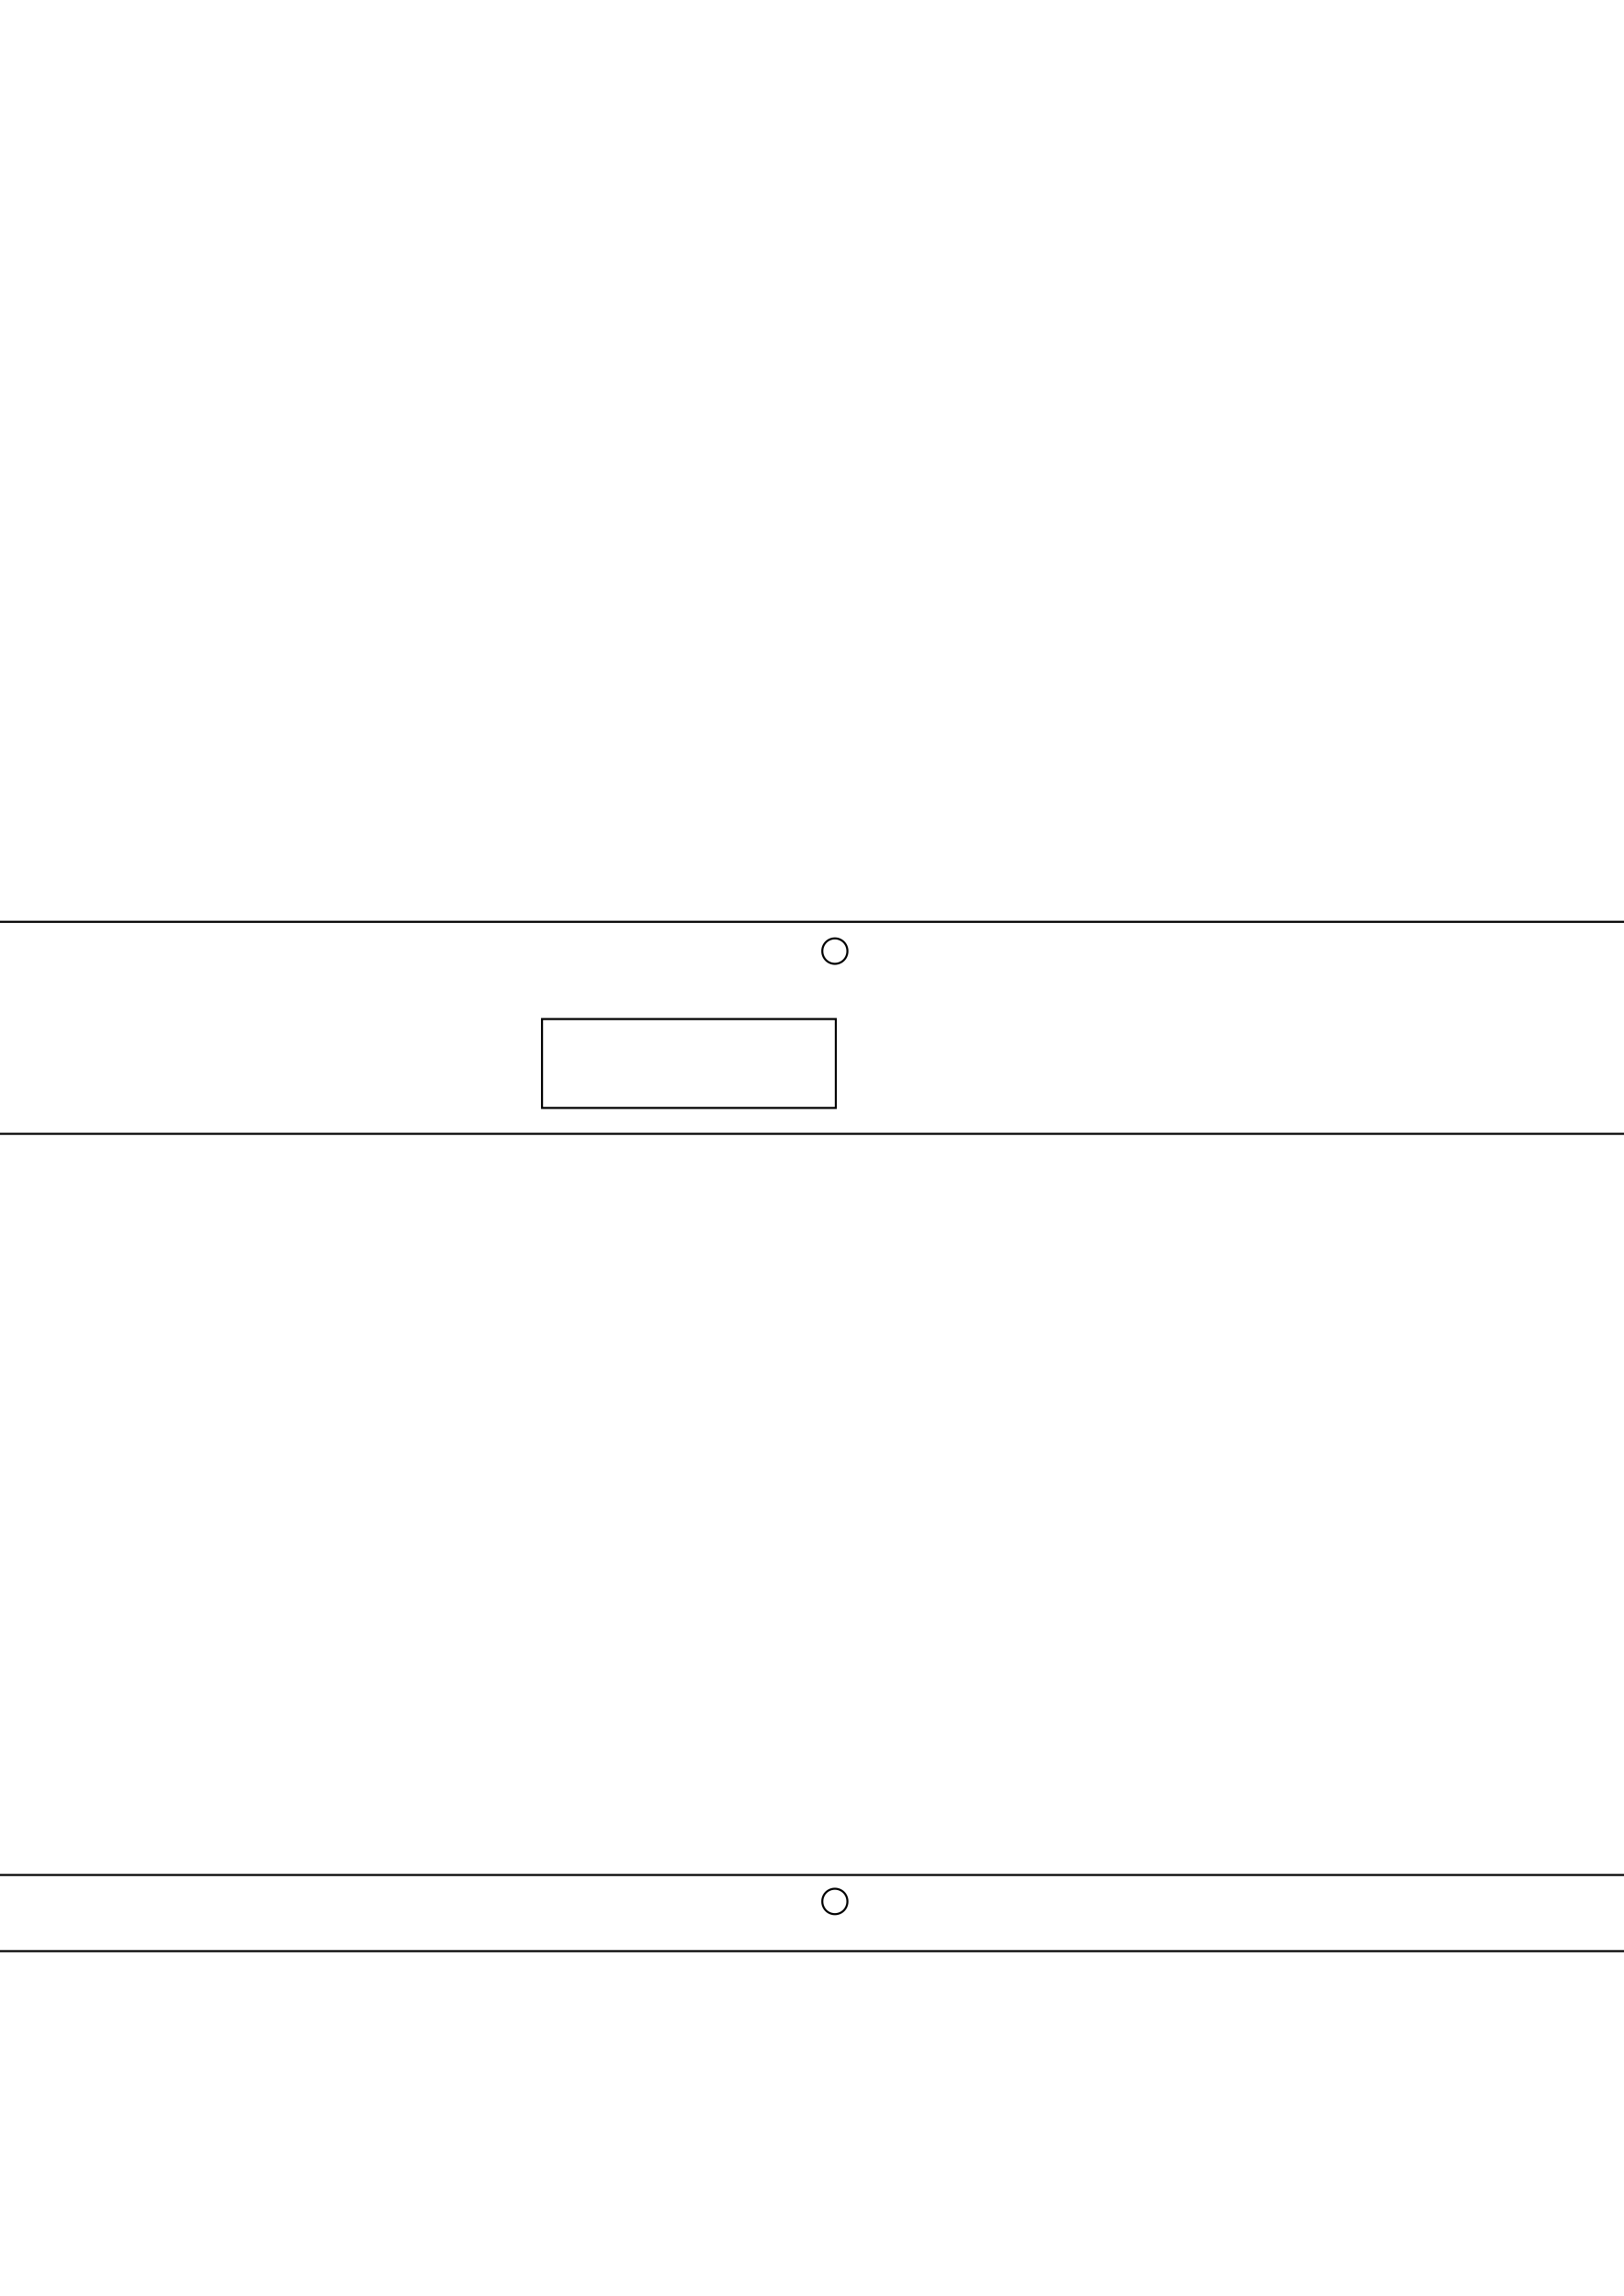
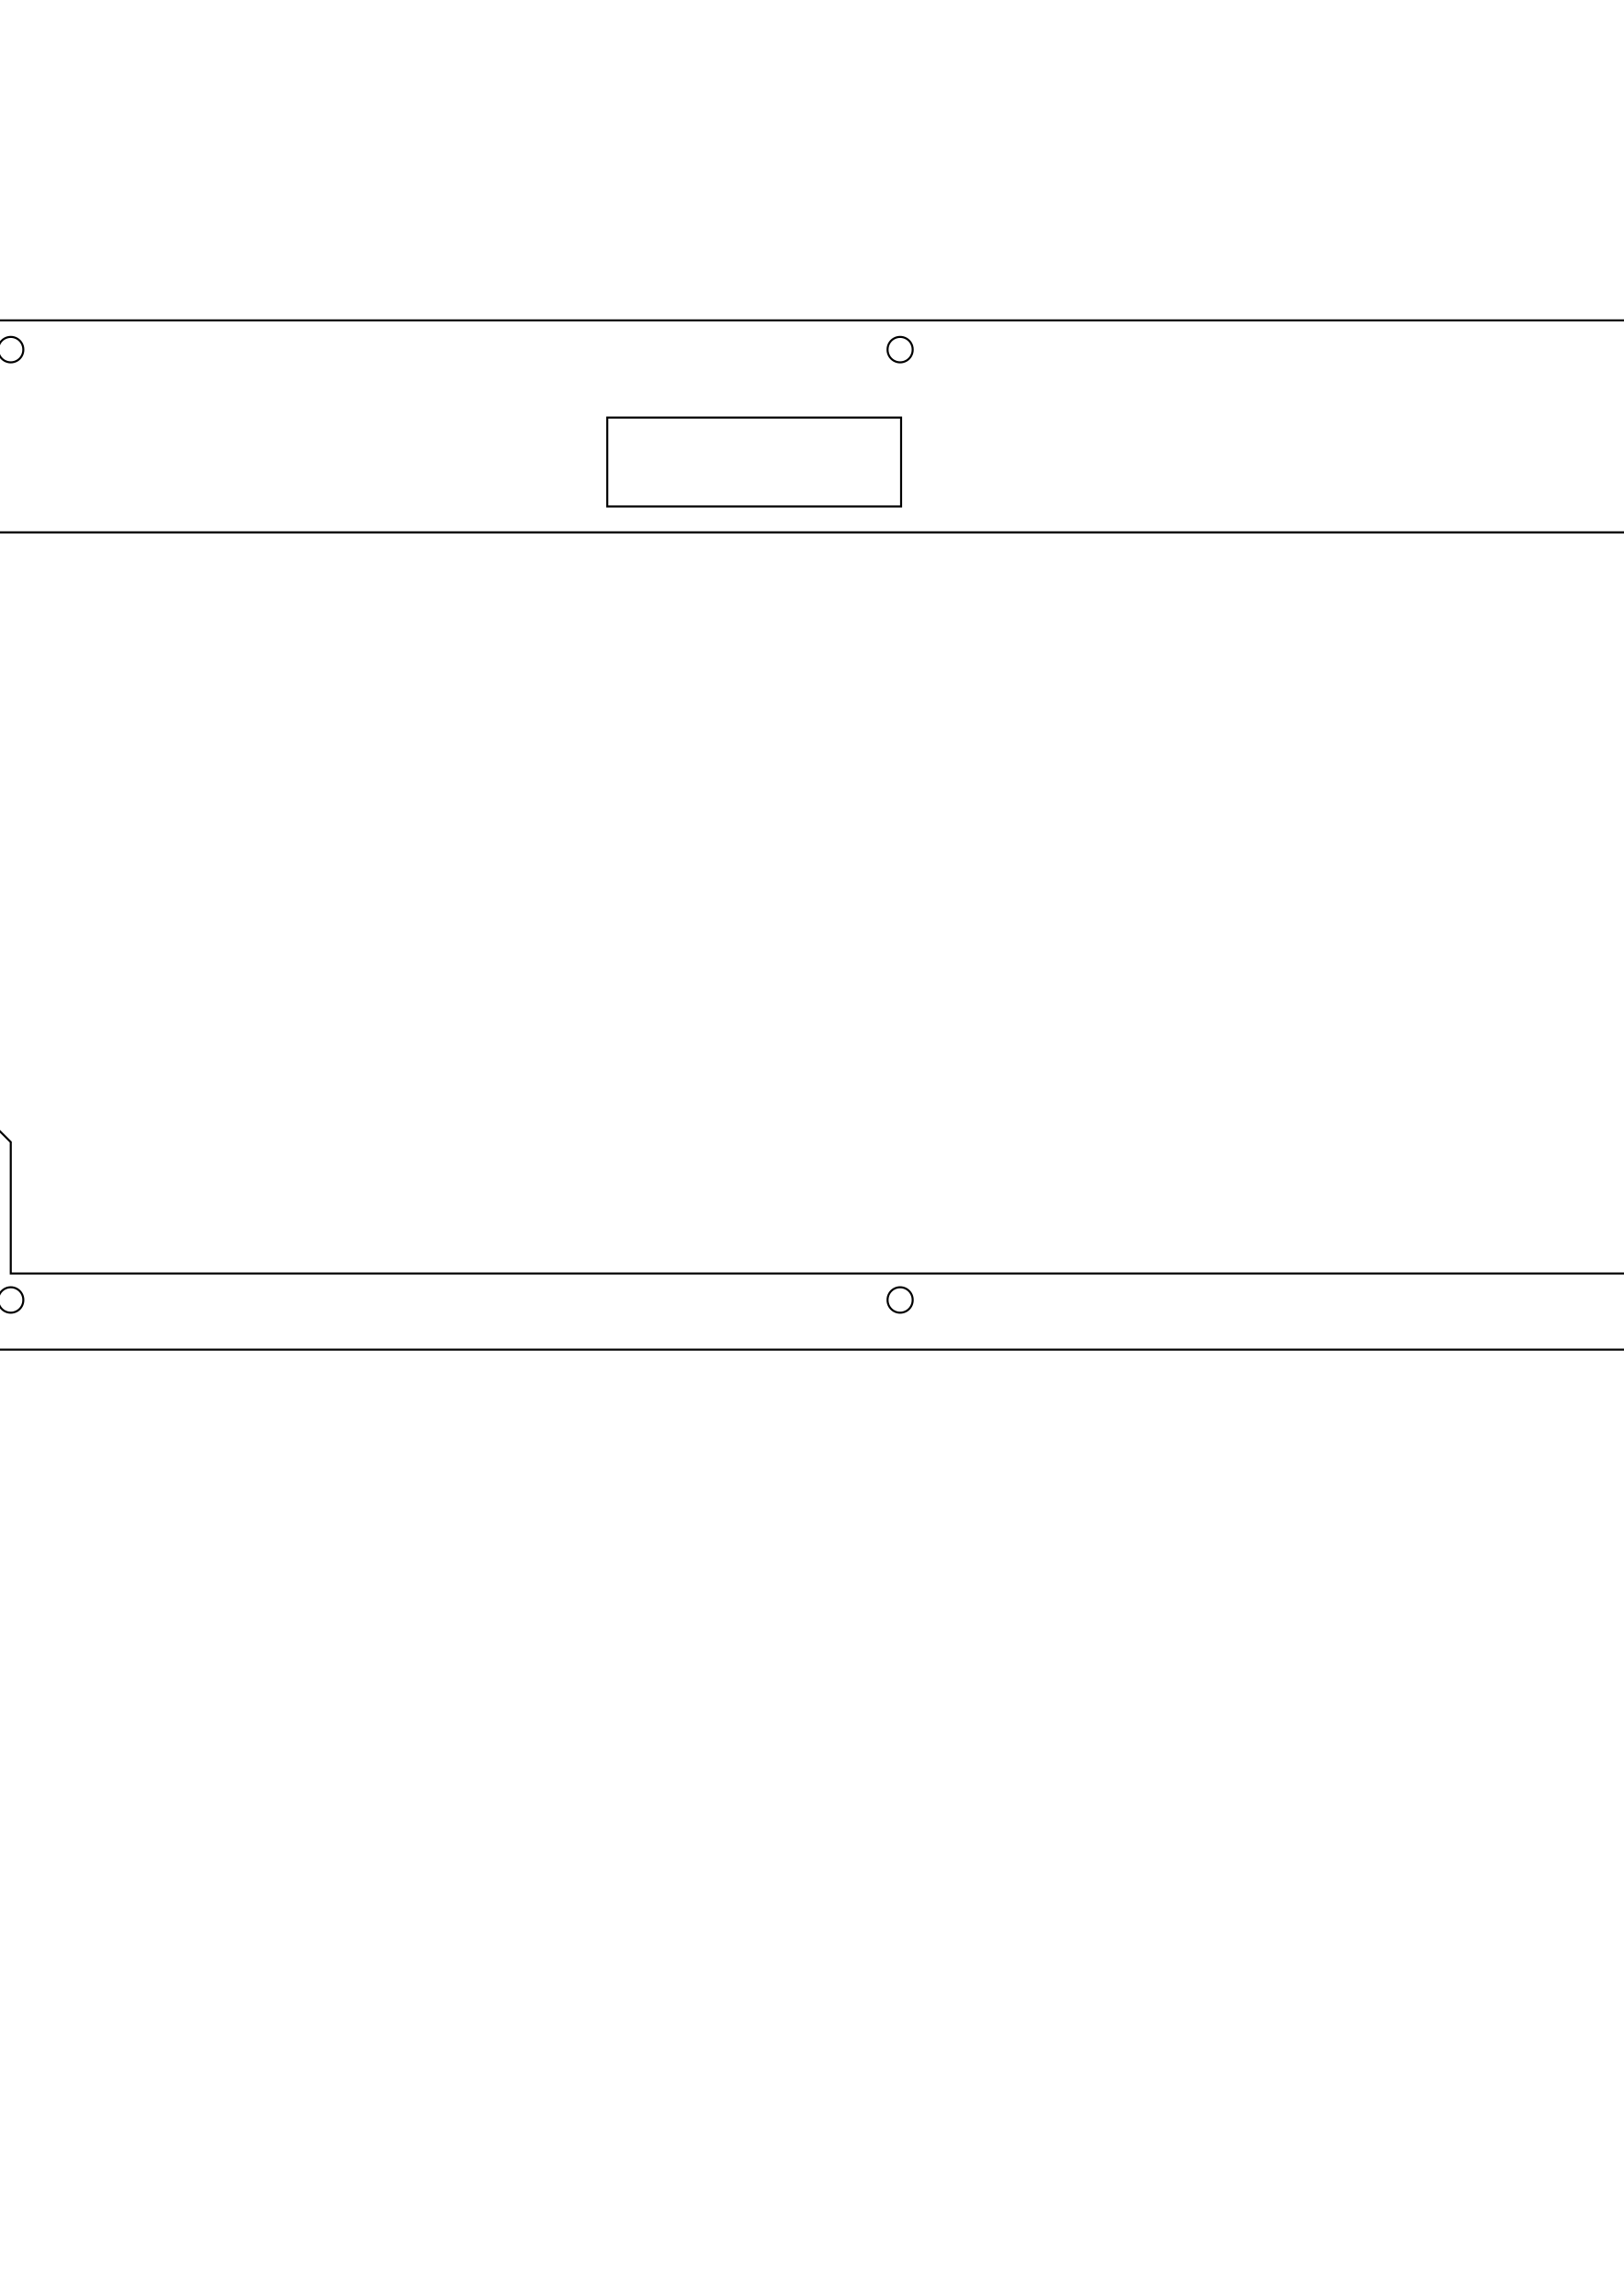
<svg xmlns="http://www.w3.org/2000/svg" width="210mm" height="297mm" viewBox="0 0 210 297" version="1.1" id="svg8">
  <defs id="defs2">
    <marker style="overflow:visible" refY="0.0" refX="0.0" orient="auto" id="DistanceX">
-       <path id="path3715" style="stroke:#000000; stroke-width:0.5" d="M 3,-3 L -3,3 M 0,-5 L  0,5" />
+       <path id="path817" style="stroke:#000000; stroke-width:0.5" d="M 3,-3 L -3,3 M 0,-5 L  0,5" />
    </marker>
    <pattern y="0" x="0" width="8" patternUnits="userSpaceOnUse" id="Hatch" height="8">
-       <path id="path3718" stroke-width="0.25" stroke="#000000" linecap="square" d="M8 4 l-4,4" />
-       <path id="path3720" stroke-width="0.25" stroke="#000000" linecap="square" d="M6 2 l-4,4" />
-       <path id="path3722" stroke-width="0.25" stroke="#000000" linecap="square" d="M4 0 l-4,4" />
+       <path id="path820" stroke-width="0.25" stroke="#000000" linecap="square" d="M8 4 l-4,4" />
+       <path id="path822" stroke-width="0.25" stroke="#000000" linecap="square" d="M6 2 l-4,4" />
+       <path id="path824" stroke-width="0.25" stroke="#000000" linecap="square" d="M4 0 l-4,4" />
    </pattern>
    <symbol id="*MODEL_SPACE" />
    <symbol id="*PAPER_SPACE" />
-     <marker style="overflow:visible" refY="0.0" refX="0.0" orient="auto" id="DistanceX-6">
-       <path id="path3809" style="stroke:#000000; stroke-width:0.5" d="M 3,-3 L -3,3 M 0,-5 L  0,5" />
+     <marker id="DistanceX-87" orient="auto" refX="0.0" refY="0.0" style="overflow:visible">
+       <path d="M 3,-3 L -3,3 M 0,-5 L  0,5" style="stroke:#000000; stroke-width:0.5" id="path3715" />
    </marker>
-     <pattern y="0" x="0" width="8" patternUnits="userSpaceOnUse" id="Hatch-9" height="8">
-       <path id="path3812" stroke-width="0.25" stroke="#000000" linecap="square" d="M8 4 l-4,4" />
-       <path id="path3814" stroke-width="0.25" stroke="#000000" linecap="square" d="M6 2 l-4,4" />
-       <path id="path3816" stroke-width="0.25" stroke="#000000" linecap="square" d="M4 0 l-4,4" />
+     <pattern height="8" id="Hatch-4" patternUnits="userSpaceOnUse" width="8" x="0" y="0">
+       <path d="M8 4 l-4,4" linecap="square" stroke="#000000" stroke-width="0.25" id="path3718" />
+       <path d="M6 2 l-4,4" linecap="square" stroke="#000000" stroke-width="0.25" id="path3720" />
+       <path d="M4 0 l-4,4" linecap="square" stroke="#000000" stroke-width="0.25" id="path3722" />
+     </pattern>
+     <symbol id="*MODEL_SPACE-0" />
+     <symbol id="*PAPER_SPACE-23" />
+     <marker id="DistanceX-6" orient="auto" refX="0.0" refY="0.0" style="overflow:visible">
+       <path d="M 3,-3 L -3,3 M 0,-5 L  0,5" style="stroke:#000000; stroke-width:0.5" id="path3809" />
+     </marker>
+     <pattern height="8" id="Hatch-9" patternUnits="userSpaceOnUse" width="8" x="0" y="0">
+       <path d="M8 4 l-4,4" linecap="square" stroke="#000000" stroke-width="0.25" id="path3812" />
+       <path d="M6 2 l-4,4" linecap="square" stroke="#000000" stroke-width="0.25" id="path3814" />
+       <path d="M4 0 l-4,4" linecap="square" stroke="#000000" stroke-width="0.25" id="path3816" />
    </pattern>
    <symbol id="*MODEL_SPACE-1" />
    <symbol id="*PAPER_SPACE-4" />
-     <marker style="overflow:visible" refY="0.0" refX="0.0" orient="auto" id="DistanceX-9">
-       <path id="path3872" style="stroke:#000000; stroke-width:0.5" d="M 3,-3 L -3,3 M 0,-5 L  0,5" />
+     <marker id="DistanceX-9" orient="auto" refX="0.0" refY="0.0" style="overflow:visible">
+       <path d="M 3,-3 L -3,3 M 0,-5 L  0,5" style="stroke:#000000; stroke-width:0.5" id="path3872" />
    </marker>
-     <pattern y="0" x="0" width="8" patternUnits="userSpaceOnUse" id="Hatch-6" height="8">
-       <path id="path3875" stroke-width="0.25" stroke="#000000" linecap="square" d="M8 4 l-4,4" />
-       <path id="path3877" stroke-width="0.25" stroke="#000000" linecap="square" d="M6 2 l-4,4" />
-       <path id="path3879" stroke-width="0.25" stroke="#000000" linecap="square" d="M4 0 l-4,4" />
+     <pattern height="8" id="Hatch-6" patternUnits="userSpaceOnUse" width="8" x="0" y="0">
+       <path d="M8 4 l-4,4" linecap="square" stroke="#000000" stroke-width="0.25" id="path3875" />
+       <path d="M6 2 l-4,4" linecap="square" stroke="#000000" stroke-width="0.25" id="path3877" />
+       <path d="M4 0 l-4,4" linecap="square" stroke="#000000" stroke-width="0.25" id="path3879" />
    </pattern>
    <symbol id="*MODEL_SPACE-6" />
    <symbol id="*PAPER_SPACE-41" />
-     <marker style="overflow:visible" refY="0.0" refX="0.0" orient="auto" id="DistanceX-0">
-       <path id="path4096" style="stroke:#000000; stroke-width:0.5" d="M 3,-3 L -3,3 M 0,-5 L  0,5" />
+     <marker id="DistanceX-0" orient="auto" refX="0.0" refY="0.0" style="overflow:visible">
+       <path d="M 3,-3 L -3,3 M 0,-5 L  0,5" style="stroke:#000000; stroke-width:0.5" id="path4096" />
    </marker>
-     <pattern y="0" x="0" width="8" patternUnits="userSpaceOnUse" id="Hatch-0" height="8">
-       <path id="path4099" stroke-width="0.25" stroke="#000000" linecap="square" d="M8 4 l-4,4" />
-       <path id="path4101" stroke-width="0.25" stroke="#000000" linecap="square" d="M6 2 l-4,4" />
-       <path id="path4103" stroke-width="0.25" stroke="#000000" linecap="square" d="M4 0 l-4,4" />
+     <pattern height="8" id="Hatch-0" patternUnits="userSpaceOnUse" width="8" x="0" y="0">
+       <path d="M8 4 l-4,4" linecap="square" stroke="#000000" stroke-width="0.25" id="path4099" />
+       <path d="M6 2 l-4,4" linecap="square" stroke="#000000" stroke-width="0.25" id="path4101" />
+       <path d="M4 0 l-4,4" linecap="square" stroke="#000000" stroke-width="0.25" id="path4103" />
    </pattern>
    <symbol id="*MODEL_SPACE-7" />
    <symbol id="*PAPER_SPACE-2" />
-     <marker style="overflow:visible" refY="0.0" refX="0.0" orient="auto" id="DistanceX-1">
-       <path id="path4165" style="stroke:#000000; stroke-width:0.5" d="M 3,-3 L -3,3 M 0,-5 L  0,5" />
+     <marker id="DistanceX-1" orient="auto" refX="0.0" refY="0.0" style="overflow:visible">
+       <path d="M 3,-3 L -3,3 M 0,-5 L  0,5" style="stroke:#000000; stroke-width:0.5" id="path4165" />
    </marker>
-     <pattern y="0" x="0" width="8" patternUnits="userSpaceOnUse" id="Hatch-05" height="8">
-       <path id="path4168" stroke-width="0.25" stroke="#000000" linecap="square" d="M8 4 l-4,4" />
-       <path id="path4170" stroke-width="0.25" stroke="#000000" linecap="square" d="M6 2 l-4,4" />
-       <path id="path4172" stroke-width="0.25" stroke="#000000" linecap="square" d="M4 0 l-4,4" />
+     <pattern height="8" id="Hatch-05" patternUnits="userSpaceOnUse" width="8" x="0" y="0">
+       <path d="M8 4 l-4,4" linecap="square" stroke="#000000" stroke-width="0.25" id="path4168" />
+       <path d="M6 2 l-4,4" linecap="square" stroke="#000000" stroke-width="0.25" id="path4170" />
+       <path d="M4 0 l-4,4" linecap="square" stroke="#000000" stroke-width="0.25" id="path4172" />
    </pattern>
    <symbol id="*MODEL_SPACE-19" />
    <symbol id="*PAPER_SPACE-7" />
-     <marker style="overflow:visible" refY="0.0" refX="0.0" orient="auto" id="DistanceX-8">
-       <path id="path4228" style="stroke:#000000; stroke-width:0.5" d="M 3,-3 L -3,3 M 0,-5 L  0,5" />
+     <marker id="DistanceX-8" orient="auto" refX="0.0" refY="0.0" style="overflow:visible">
+       <path d="M 3,-3 L -3,3 M 0,-5 L  0,5" style="stroke:#000000; stroke-width:0.5" id="path4228" />
    </marker>
-     <pattern y="0" x="0" width="8" patternUnits="userSpaceOnUse" id="Hatch-67" height="8">
-       <path id="path4231" stroke-width="0.25" stroke="#000000" linecap="square" d="M8 4 l-4,4" />
-       <path id="path4233" stroke-width="0.25" stroke="#000000" linecap="square" d="M6 2 l-4,4" />
-       <path id="path4235" stroke-width="0.25" stroke="#000000" linecap="square" d="M4 0 l-4,4" />
+     <pattern height="8" id="Hatch-67" patternUnits="userSpaceOnUse" width="8" x="0" y="0">
+       <path d="M8 4 l-4,4" linecap="square" stroke="#000000" stroke-width="0.25" id="path4231" />
+       <path d="M6 2 l-4,4" linecap="square" stroke="#000000" stroke-width="0.25" id="path4233" />
+       <path d="M4 0 l-4,4" linecap="square" stroke="#000000" stroke-width="0.25" id="path4235" />
    </pattern>
    <symbol id="*MODEL_SPACE-9" />
    <symbol id="*PAPER_SPACE-9" />
-     <marker style="overflow:visible" refY="0.0" refX="0.0" orient="auto" id="DistanceX-2">
-       <path id="path4288" style="stroke:#000000; stroke-width:0.5" d="M 3,-3 L -3,3 M 0,-5 L  0,5" />
+     <marker id="DistanceX-2" orient="auto" refX="0.0" refY="0.0" style="overflow:visible">
+       <path d="M 3,-3 L -3,3 M 0,-5 L  0,5" style="stroke:#000000; stroke-width:0.5" id="path4288" />
    </marker>
-     <pattern y="0" x="0" width="8" patternUnits="userSpaceOnUse" id="Hatch-8" height="8">
-       <path id="path4291" stroke-width="0.25" stroke="#000000" linecap="square" d="M8 4 l-4,4" />
-       <path id="path4293" stroke-width="0.25" stroke="#000000" linecap="square" d="M6 2 l-4,4" />
-       <path id="path4295" stroke-width="0.25" stroke="#000000" linecap="square" d="M4 0 l-4,4" />
+     <pattern height="8" id="Hatch-8" patternUnits="userSpaceOnUse" width="8" x="0" y="0">
+       <path d="M8 4 l-4,4" linecap="square" stroke="#000000" stroke-width="0.25" id="path4291" />
+       <path d="M6 2 l-4,4" linecap="square" stroke="#000000" stroke-width="0.25" id="path4293" />
+       <path d="M4 0 l-4,4" linecap="square" stroke="#000000" stroke-width="0.25" id="path4295" />
    </pattern>
    <symbol id="*MODEL_SPACE-98" />
    <symbol id="*PAPER_SPACE-91" />
-     <marker style="overflow:visible" refY="0.0" refX="0.0" orient="auto" id="DistanceX-93">
-       <path id="path4351" style="stroke:#000000; stroke-width:0.5" d="M 3,-3 L -3,3 M 0,-5 L  0,5" />
+     <marker id="DistanceX-93" orient="auto" refX="0.0" refY="0.0" style="overflow:visible">
+       <path d="M 3,-3 L -3,3 M 0,-5 L  0,5" style="stroke:#000000; stroke-width:0.5" id="path4351" />
    </marker>
-     <pattern y="0" x="0" width="8" patternUnits="userSpaceOnUse" id="Hatch-80" height="8">
-       <path id="path4354" stroke-width="0.25" stroke="#000000" linecap="square" d="M8 4 l-4,4" />
-       <path id="path4356" stroke-width="0.25" stroke="#000000" linecap="square" d="M6 2 l-4,4" />
-       <path id="path4358" stroke-width="0.25" stroke="#000000" linecap="square" d="M4 0 l-4,4" />
+     <pattern height="8" id="Hatch-80" patternUnits="userSpaceOnUse" width="8" x="0" y="0">
+       <path d="M8 4 l-4,4" linecap="square" stroke="#000000" stroke-width="0.25" id="path4354" />
+       <path d="M6 2 l-4,4" linecap="square" stroke="#000000" stroke-width="0.25" id="path4356" />
+       <path d="M4 0 l-4,4" linecap="square" stroke="#000000" stroke-width="0.25" id="path4358" />
    </pattern>
    <symbol id="*MODEL_SPACE-2" />
    <symbol id="*PAPER_SPACE-416" />
-     <marker style="overflow:visible" refY="0.0" refX="0.0" orient="auto" id="DistanceX-4">
-       <path id="path4411" style="stroke:#000000; stroke-width:0.5" d="M 3,-3 L -3,3 M 0,-5 L  0,5" />
+     <marker id="DistanceX-4" orient="auto" refX="0.0" refY="0.0" style="overflow:visible">
+       <path d="M 3,-3 L -3,3 M 0,-5 L  0,5" style="stroke:#000000; stroke-width:0.5" id="path4411" />
    </marker>
-     <pattern y="0" x="0" width="8" patternUnits="userSpaceOnUse" id="Hatch-08" height="8">
-       <path id="path4414" stroke-width="0.25" stroke="#000000" linecap="square" d="M8 4 l-4,4" />
-       <path id="path4416" stroke-width="0.25" stroke="#000000" linecap="square" d="M6 2 l-4,4" />
-       <path id="path4418" stroke-width="0.25" stroke="#000000" linecap="square" d="M4 0 l-4,4" />
+     <pattern height="8" id="Hatch-08" patternUnits="userSpaceOnUse" width="8" x="0" y="0">
+       <path d="M8 4 l-4,4" linecap="square" stroke="#000000" stroke-width="0.25" id="path4414" />
+       <path d="M6 2 l-4,4" linecap="square" stroke="#000000" stroke-width="0.25" id="path4416" />
+       <path d="M4 0 l-4,4" linecap="square" stroke="#000000" stroke-width="0.25" id="path4418" />
    </pattern>
    <symbol id="*MODEL_SPACE-8" />
    <symbol id="*PAPER_SPACE-5" />
-     <marker style="overflow:visible" refY="0.0" refX="0.0" orient="auto" id="DistanceX-26">
-       <path id="path4471" style="stroke:#000000; stroke-width:0.5" d="M 3,-3 L -3,3 M 0,-5 L  0,5" />
+     <marker id="DistanceX-26" orient="auto" refX="0.0" refY="0.0" style="overflow:visible">
+       <path d="M 3,-3 L -3,3 M 0,-5 L  0,5" style="stroke:#000000; stroke-width:0.5" id="path4471" />
    </marker>
-     <pattern y="0" x="0" width="8" patternUnits="userSpaceOnUse" id="Hatch-5" height="8">
-       <path id="path4474" stroke-width="0.25" stroke="#000000" linecap="square" d="M8 4 l-4,4" />
-       <path id="path4476" stroke-width="0.25" stroke="#000000" linecap="square" d="M6 2 l-4,4" />
-       <path id="path4478" stroke-width="0.25" stroke="#000000" linecap="square" d="M4 0 l-4,4" />
+     <pattern height="8" id="Hatch-5" patternUnits="userSpaceOnUse" width="8" x="0" y="0">
+       <path d="M8 4 l-4,4" linecap="square" stroke="#000000" stroke-width="0.25" id="path4474" />
+       <path d="M6 2 l-4,4" linecap="square" stroke="#000000" stroke-width="0.25" id="path4476" />
+       <path d="M4 0 l-4,4" linecap="square" stroke="#000000" stroke-width="0.25" id="path4478" />
    </pattern>
    <symbol id="*MODEL_SPACE-4" />
    <symbol id="*PAPER_SPACE-8" />
-     <marker style="overflow:visible" refY="0.0" refX="0.0" orient="auto" id="DistanceX-99">
-       <path id="path4534" style="stroke:#000000; stroke-width:0.5" d="M 3,-3 L -3,3 M 0,-5 L  0,5" />
+     <marker id="DistanceX-99" orient="auto" refX="0.0" refY="0.0" style="overflow:visible">
+       <path d="M 3,-3 L -3,3 M 0,-5 L  0,5" style="stroke:#000000; stroke-width:0.5" id="path4534" />
    </marker>
-     <pattern y="0" x="0" width="8" patternUnits="userSpaceOnUse" id="Hatch-7" height="8">
-       <path id="path4537" stroke-width="0.25" stroke="#000000" linecap="square" d="M8 4 l-4,4" />
-       <path id="path4539" stroke-width="0.25" stroke="#000000" linecap="square" d="M6 2 l-4,4" />
-       <path id="path4541" stroke-width="0.25" stroke="#000000" linecap="square" d="M4 0 l-4,4" />
+     <pattern height="8" id="Hatch-7" patternUnits="userSpaceOnUse" width="8" x="0" y="0">
+       <path d="M8 4 l-4,4" linecap="square" stroke="#000000" stroke-width="0.25" id="path4537" />
+       <path d="M6 2 l-4,4" linecap="square" stroke="#000000" stroke-width="0.25" id="path4539" />
+       <path d="M4 0 l-4,4" linecap="square" stroke="#000000" stroke-width="0.25" id="path4541" />
    </pattern>
    <symbol id="*MODEL_SPACE-76" />
    <symbol id="*PAPER_SPACE-6" />
+     <marker id="DistanceX-92" orient="auto" refX="0.0" refY="0.0" style="overflow:visible">
+       <path d="M 3,-3 L -3,3 M 0,-5 L  0,5" style="stroke:#000000; stroke-width:0.5" id="path4600" />
+     </marker>
+     <pattern height="8" id="Hatch-76" patternUnits="userSpaceOnUse" width="8" x="0" y="0">
+       <path d="M8 4 l-4,4" linecap="square" stroke="#000000" stroke-width="0.25" id="path4603" />
+       <path d="M6 2 l-4,4" linecap="square" stroke="#000000" stroke-width="0.25" id="path4605" />
+       <path d="M4 0 l-4,4" linecap="square" stroke="#000000" stroke-width="0.25" id="path4607" />
+     </pattern>
+     <symbol id="*MODEL_SPACE-13" />
+     <symbol id="*PAPER_SPACE-0" />
+     <marker style="overflow:visible" refY="0.0" refX="0.0" orient="auto" id="DistanceX-15">
+       <path id="path1299" style="stroke:#000000; stroke-width:0.5" d="M 3,-3 L -3,3 M 0,-5 L  0,5" />
+     </marker>
+     <pattern y="0" x="0" width="8" patternUnits="userSpaceOnUse" id="Hatch-50" height="8">
+       <path id="path1302" stroke-width="0.25" stroke="#000000" linecap="square" d="M8 4 l-4,4" />
+       <path id="path1304" stroke-width="0.25" stroke="#000000" linecap="square" d="M6 2 l-4,4" />
+       <path id="path1306" stroke-width="0.25" stroke="#000000" linecap="square" d="M4 0 l-4,4" />
+     </pattern>
+     <symbol id="*MODEL_SPACE-90" />
+     <symbol id="*PAPER_SPACE-3" />
+     <marker style="overflow:visible" refY="0.0" refX="0.0" orient="auto" id="DistanceX-10">
+       <path id="path1446" style="stroke:#000000; stroke-width:0.5" d="M 3,-3 L -3,3 M 0,-5 L  0,5" />
+     </marker>
+     <pattern y="0" x="0" width="8" patternUnits="userSpaceOnUse" id="Hatch-1" height="8">
+       <path id="path1449" stroke-width="0.25" stroke="#000000" linecap="square" d="M8 4 l-4,4" />
+       <path id="path1451" stroke-width="0.25" stroke="#000000" linecap="square" d="M6 2 l-4,4" />
+       <path id="path1453" stroke-width="0.25" stroke="#000000" linecap="square" d="M4 0 l-4,4" />
+     </pattern>
+     <symbol id="*MODEL_SPACE-45" />
+     <symbol id="*PAPER_SPACE-45" />
  </defs>
  <g id="layer1">
-     <g id="g3843" transform="matrix(0.2645833,0,0,0.2645833,97.66905,451.4362)">
-       <g id="g4570" transform="translate(-669.0412,-935.4248)">
-         <path id="path4548" style="fill:none;stroke:#000000" d="m 279.402,158.835 a 6.142,6.142 0 1 0 -12.283,0 6.142,6.142 0 1 0 12.283,0 z" />
-         <path id="path4550" style="fill:none;stroke:#000000" d="m 714.142,-305.792 a 6.142,6.142 0 1 0 -12.283,0 6.142,6.142 0 1 0 12.283,0 z" />
-         <path id="path4552" style="fill:none;stroke:#000000" d="m 1282.772,-67.408 a 6.142,6.142 0 1 0 -12.284,0 6.142,6.142 0 1 0 12.284,0 z" />
-         <path id="path4554" style="fill:none;stroke:#000000" d="m 145.512,-67.408 a 6.142,6.142 0 1 0 -12.283,0 6.142,6.142 0 1 0 12.283,0 z" />
-         <path id="path4556" style="fill:none;stroke:#000000" d="m 714.142,158.835 a 6.142,6.142 0 1 0 -12.283,0 6.142,6.142 0 1 0 12.283,0 z" />
-         <path id="path4558" style="fill:none;stroke:#000000" d="m 1148.882,-305.792 a 6.142,6.142 0 1 0 -12.284,0 6.142,6.142 0 1 0 12.284,0 z" />
-         <path id="path4560" style="fill:none;stroke:#000000" d="m 1148.882,158.835 a 6.142,6.142 0 1 0 -12.284,0 6.142,6.142 0 1 0 12.284,0 z" />
-         <path id="path4562" style="fill:none;stroke:#000000" d="m 279.402,-305.792 a 6.142,6.142 0 1 0 -12.283,0 6.142,6.142 0 1 0 12.283,0 z" />
-         <path id="path4564" style="fill:none;stroke:#000000" d="m 111.307,-263.981 56.126,-56.126 H 1248.567 l 56.126,56.126 v 420.787 l -26.312,26.312 H 137.619 l -26.312,-26.312 z" />
-         <path id="path4566" style="fill:none;stroke:#000000" d="m 564.85,-229.115 h 143.622 v -43.465 H 564.85 Z" />
-         <path id="path4568" style="fill:none;stroke:#000000" d="M 1248.567,-216.454 H 167.433 V 81.638 h 98.268 l 7.559,7.559 v 56.693 H 1142.74 V 89.197 l 7.559,-7.559 h 98.268 z" />
-       </g>
+     <g id="g1482" transform="matrix(0.2645833,0,0,0.2645833,-70.90833,-303.8656)">
+       <path id="path1460" style="fill:none;stroke:#000000" d="m 279.402,1784.032 a 6.142,6.142 0 1 0 -12.283,0 6.142,6.142 0 1 0 12.283,0 z" />
+       <path id="path1462" style="fill:none;stroke:#000000" d="m 714.142,1319.405 a 6.142,6.142 0 1 0 -12.283,0 6.142,6.142 0 1 0 12.283,0 z" />
+       <path id="path1464" style="fill:none;stroke:#000000" d="m 1282.772,1557.789 a 6.142,6.142 0 1 0 -12.284,0 6.142,6.142 0 1 0 12.284,0 z" />
+       <path id="path1466" style="fill:none;stroke:#000000" d="m 145.512,1557.789 a 6.142,6.142 0 1 0 -12.283,0 6.142,6.142 0 1 0 12.283,0 z" />
+       <path id="path1468" style="fill:none;stroke:#000000" d="m 714.142,1784.032 a 6.142,6.142 0 1 0 -12.283,0 6.142,6.142 0 1 0 12.283,0 z" />
+       <path id="path1470" style="fill:none;stroke:#000000" d="m 1148.882,1319.405 a 6.142,6.142 0 1 0 -12.284,0 6.142,6.142 0 1 0 12.284,0 z" />
+       <path id="path1472" style="fill:none;stroke:#000000" d="m 1148.882,1784.032 a 6.142,6.142 0 1 0 -12.284,0 6.142,6.142 0 1 0 12.284,0 z" />
+       <path id="path1474" style="fill:none;stroke:#000000" d="m 279.402,1319.405 a 6.142,6.142 0 1 0 -12.283,0 6.142,6.142 0 1 0 12.283,0 z" />
+       <path id="path1476" style="fill:none;stroke:#000000" d="m 111.307,1361.216 56.126,-56.126 H 1248.567 l 56.126,56.126 v 420.787 l -26.312,26.312 H 137.619 l -26.312,-26.312 z" />
+       <path id="path1478" style="fill:none;stroke:#000000" d="m 564.85,1396.082 h 143.622 v -43.465 H 564.85 Z" />
+       <path id="path1480" style="fill:none;stroke:#000000" d="M 1248.567,1408.743 H 167.433 v 290.532 h 98.268 l 7.559,7.559 v 64.252 h 869.48 v -64.252 l 7.559,-7.559 h 98.268 z" />
    </g>
  </g>
</svg>
